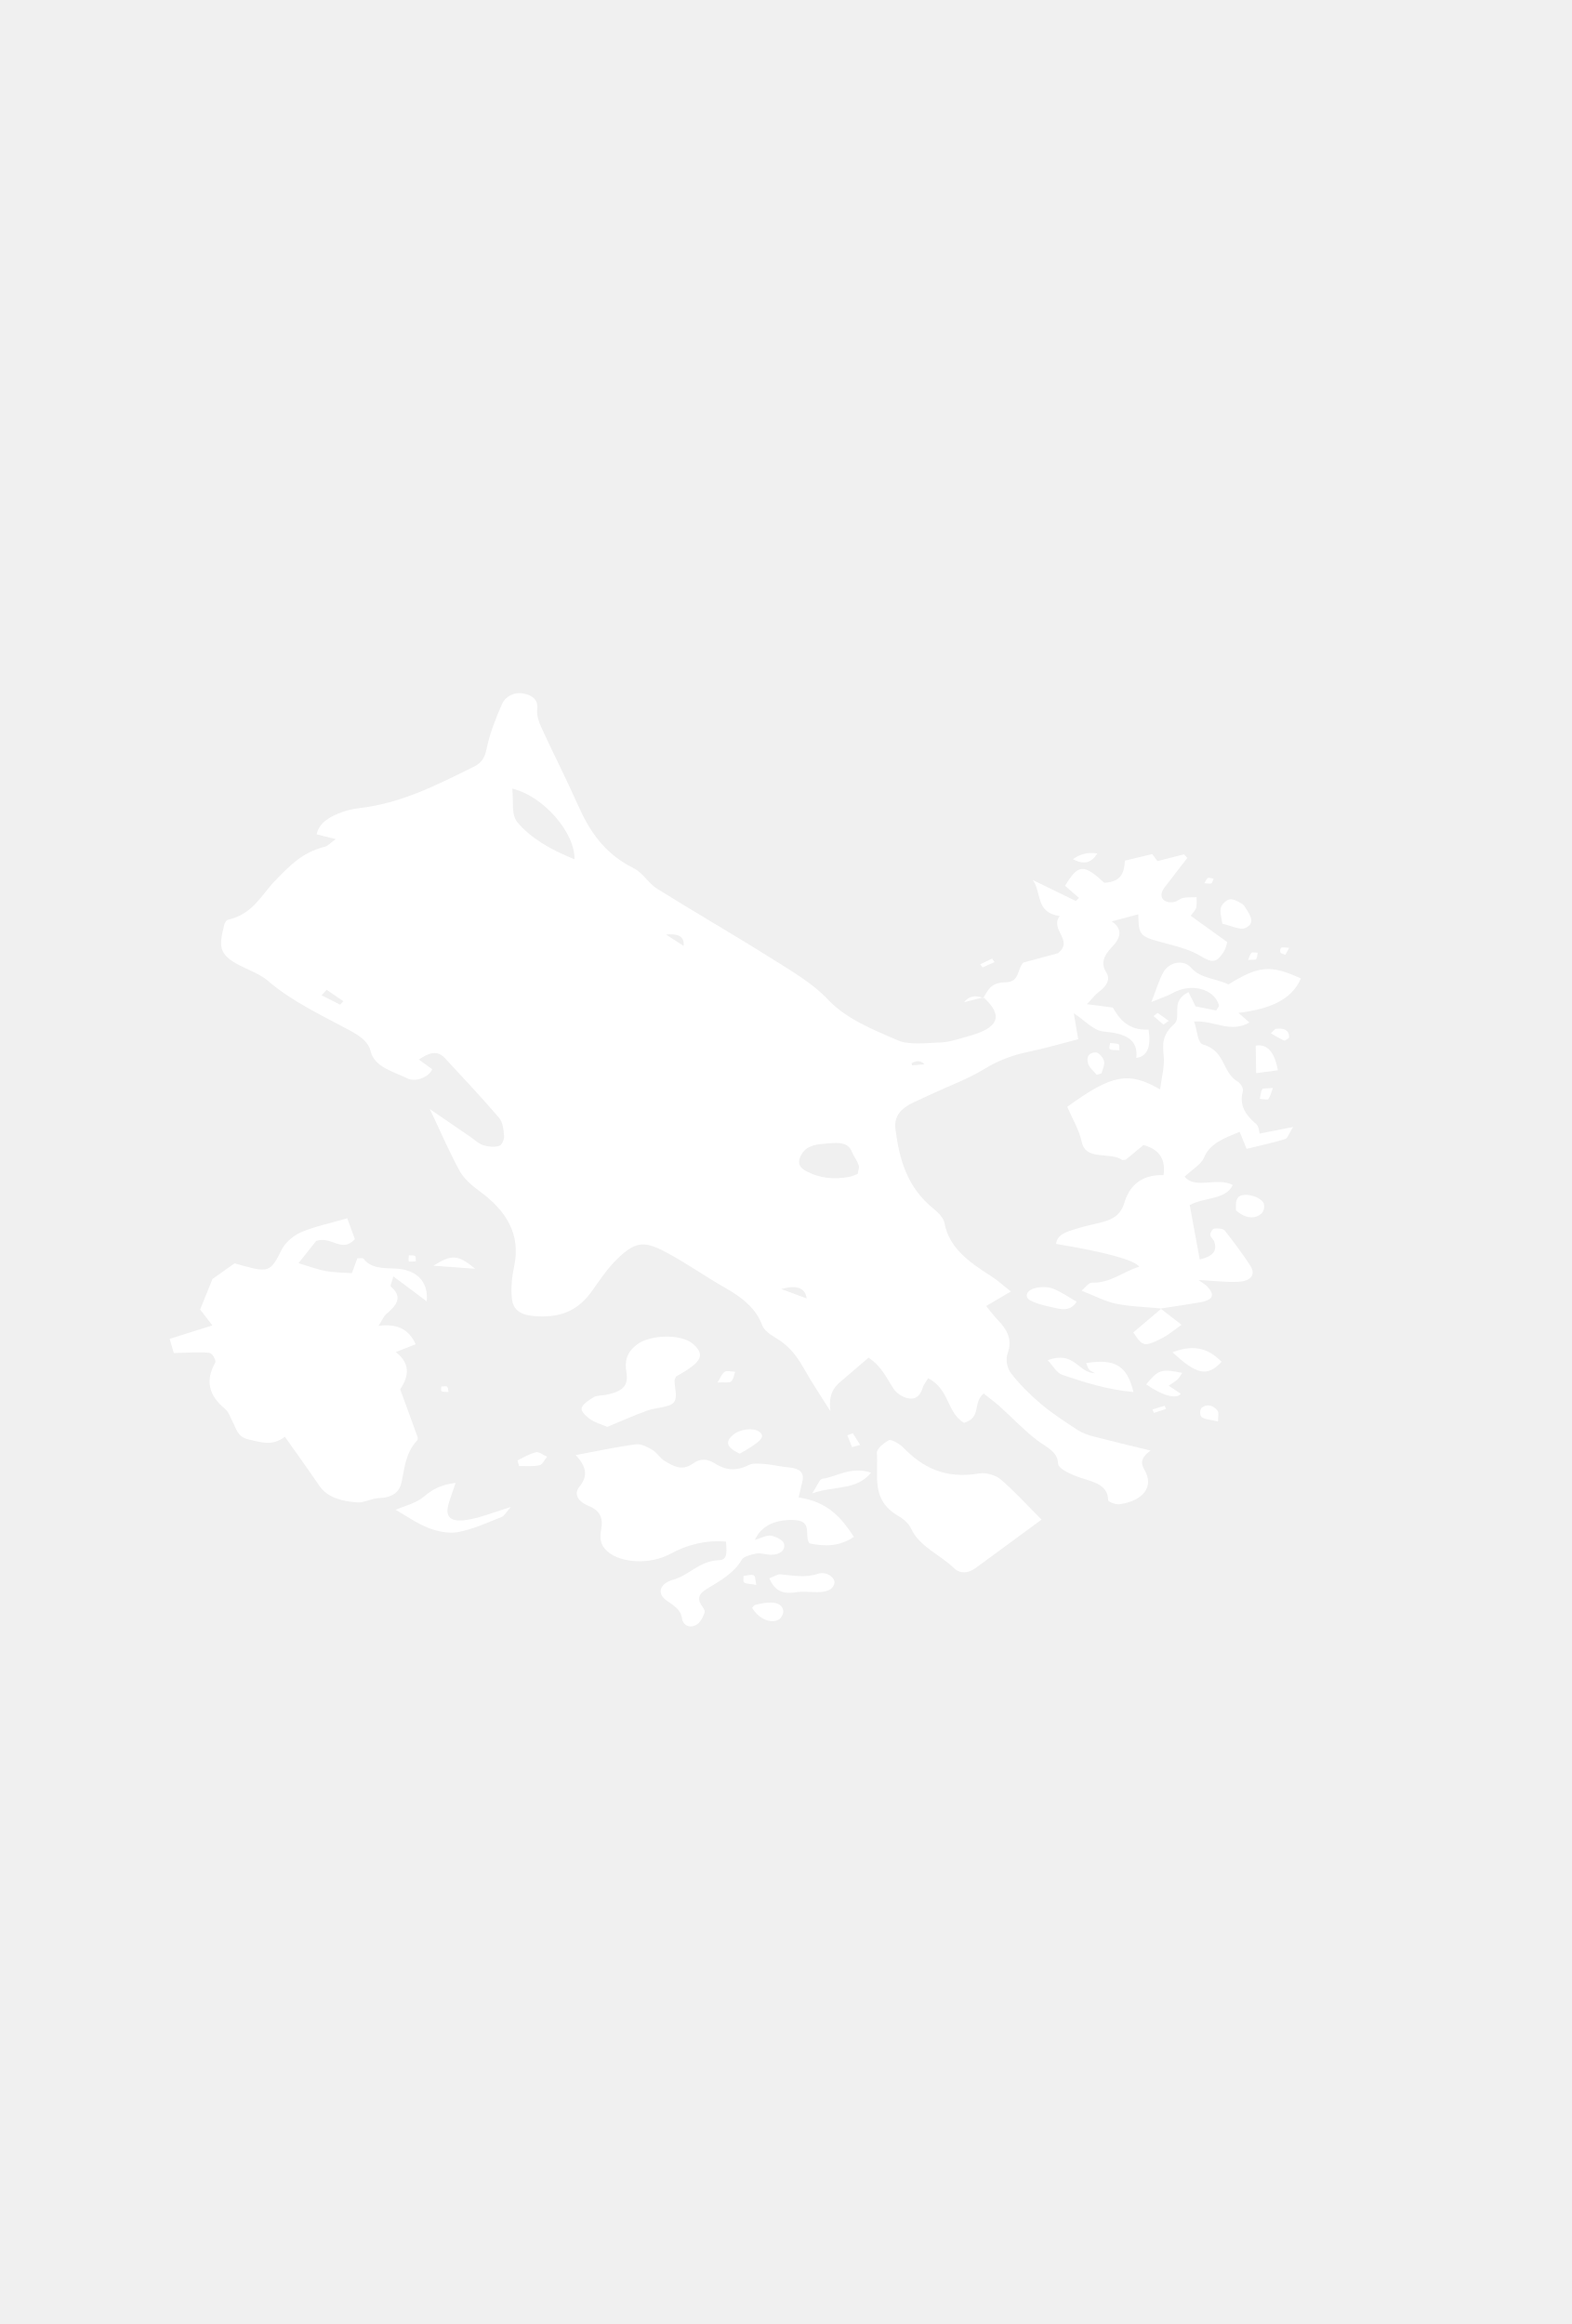
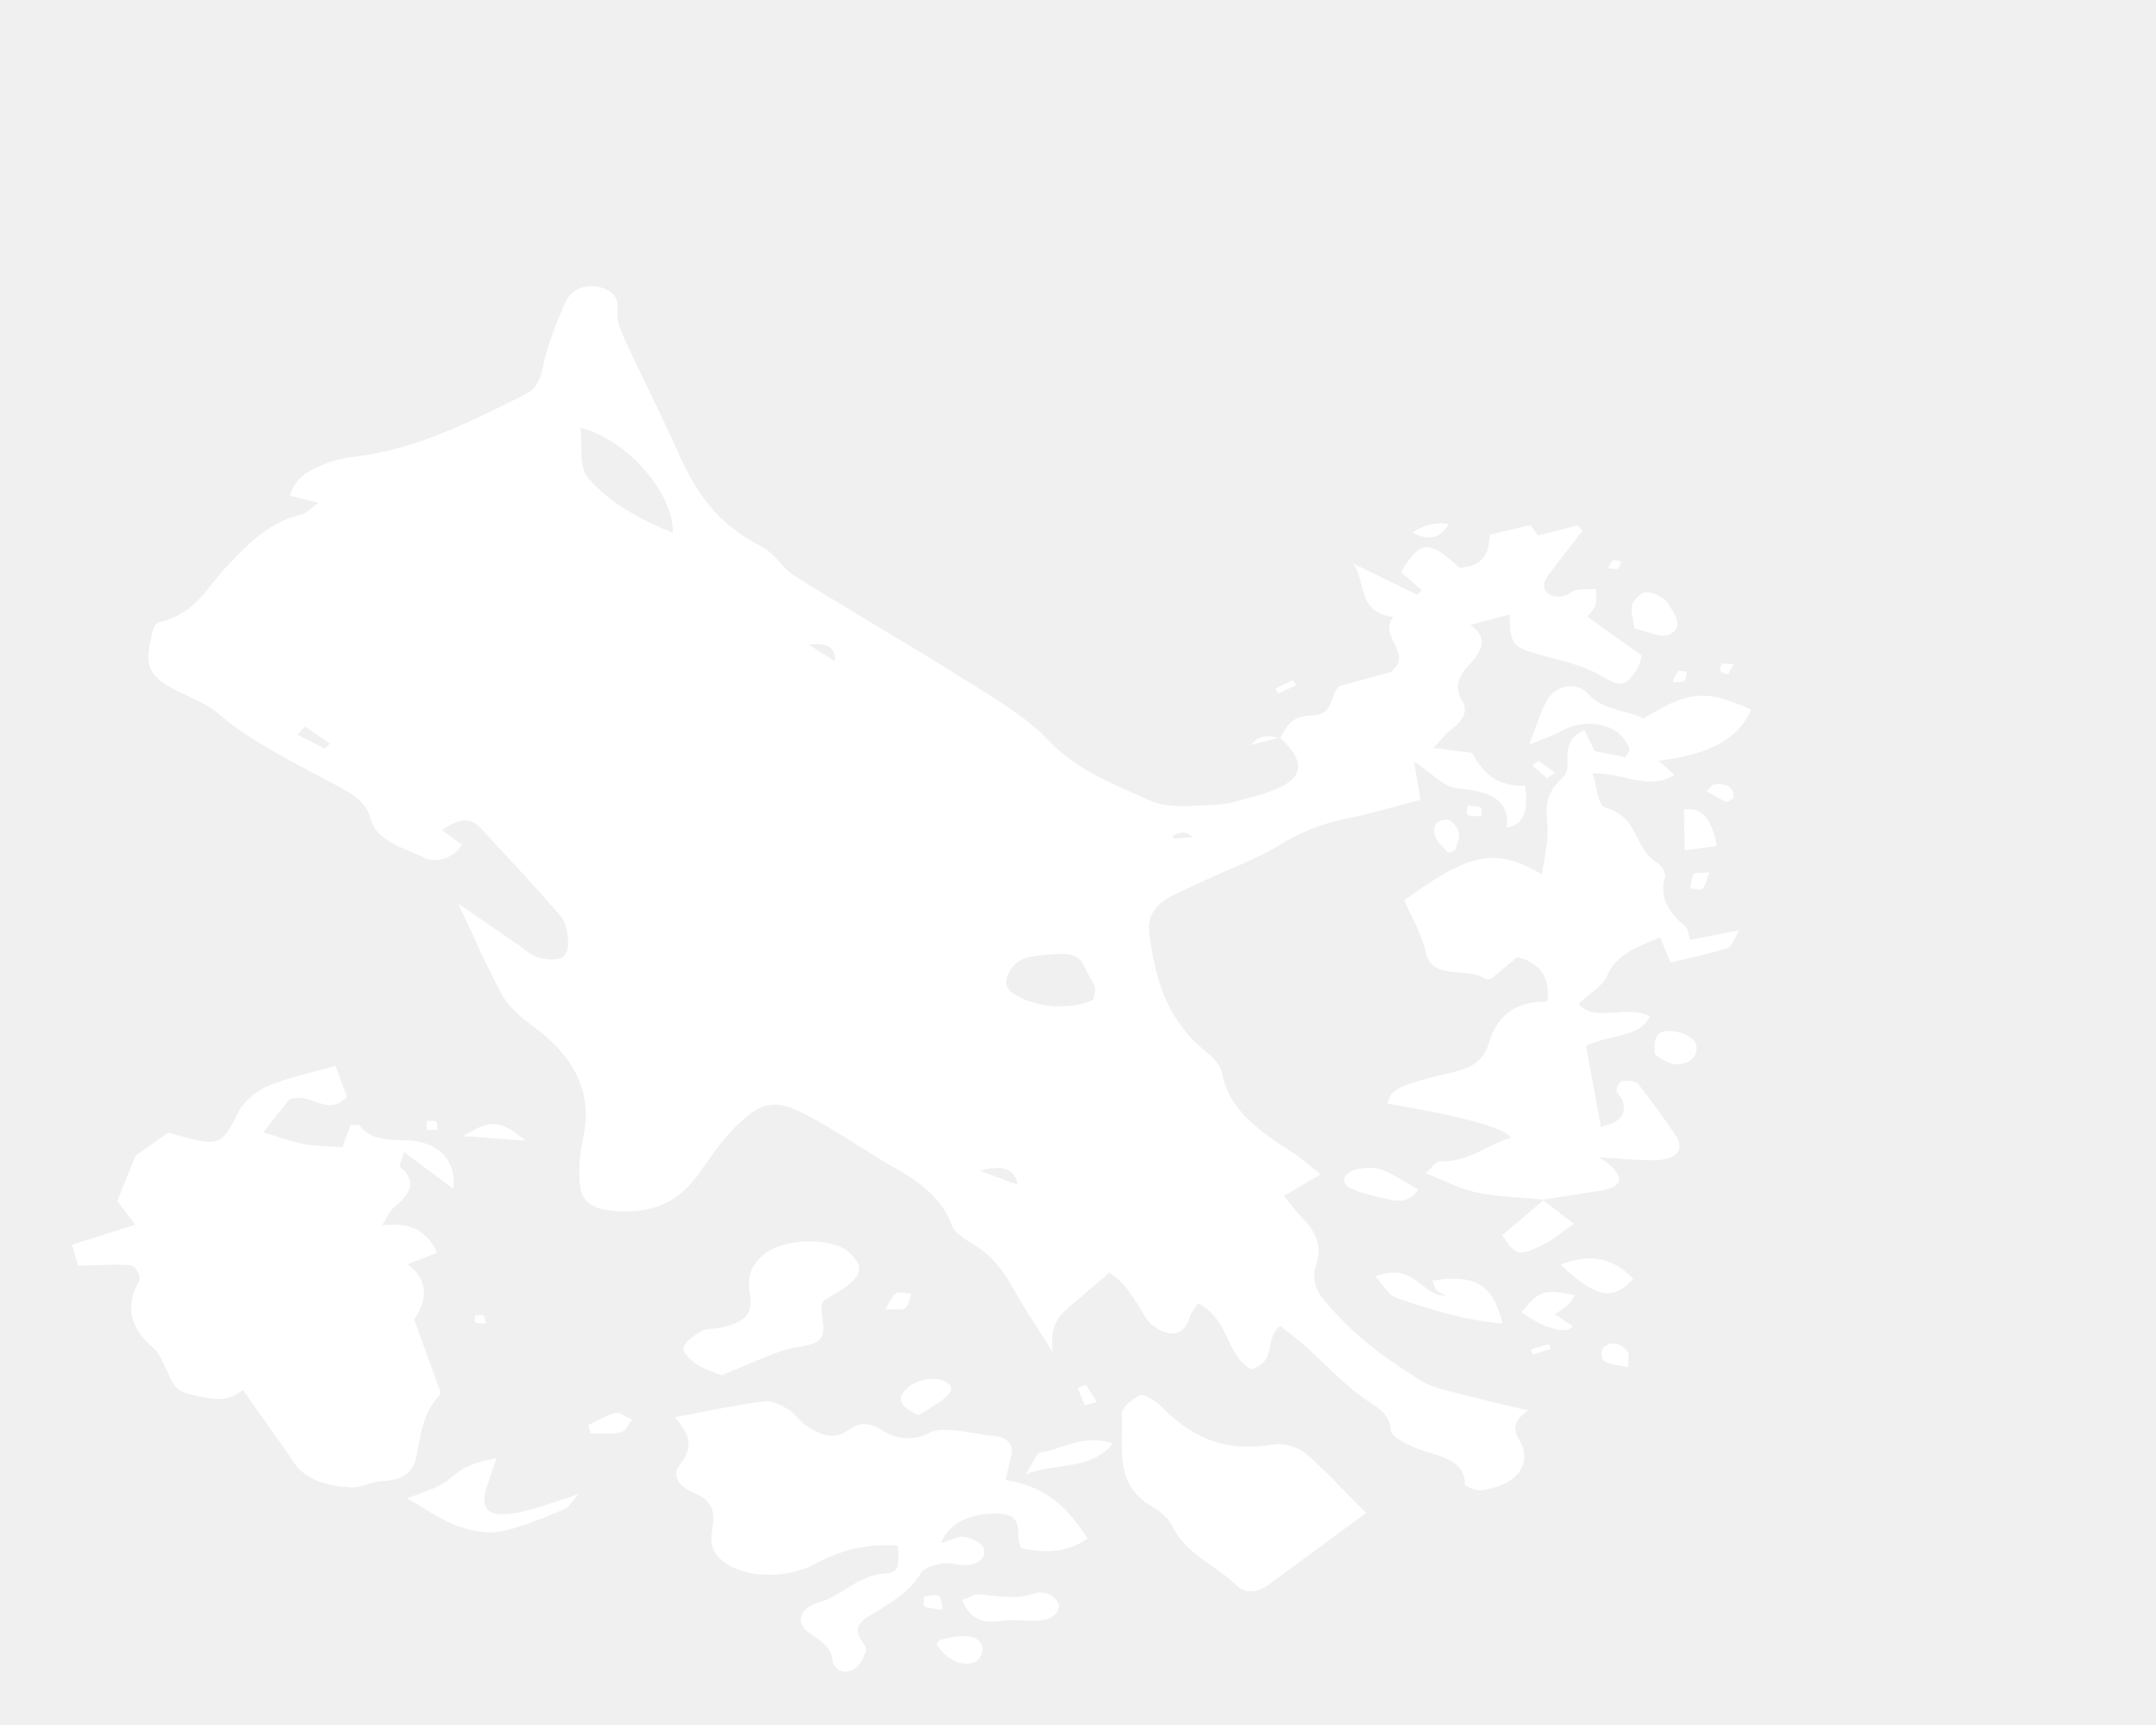
- <svg xmlns="http://www.w3.org/2000/svg" width="211" height="312" viewBox="0 0 211 312" fill="none">
-   <path d="M132.003 133.988C132.631 132.986 132.951 131.899 134.964 131.877C136.939 131.855 136.496 130.137 137.389 129.223C138.916 128.811 140.5 128.381 142.028 127.97C144.228 126.243 140.88 124.826 142.266 122.984C138.949 122.498 139.9 119.85 138.635 118.136C140.562 119.078 142.499 120.02 144.426 120.961C144.564 120.822 144.711 120.682 144.849 120.542L142.982 118.916C144.761 115.992 145.459 115.956 148.256 118.518C150.663 118.386 150.924 116.989 151.014 115.543C152.28 115.238 153.446 114.956 154.677 114.663C154.96 115.034 155.211 115.371 155.386 115.607C156.595 115.294 157.772 114.996 158.95 114.691C159.099 114.854 159.253 115.013 159.401 115.176C158.558 116.259 157.711 117.339 156.886 118.43C156.544 118.877 156.122 119.331 155.976 119.815C155.696 120.719 156.562 121.339 157.677 121.079C158.089 120.985 158.426 120.626 158.836 120.547C159.421 120.437 160.038 120.472 160.643 120.446C160.635 120.917 160.695 121.396 160.585 121.862C160.512 122.175 160.191 122.465 159.854 122.951C161.41 124.071 162.934 125.164 164.757 126.476C164.685 126.681 164.609 127.285 164.269 127.801C163.269 129.327 162.731 129.285 161.073 128.293C159.907 127.596 158.429 127.154 157.002 126.782C152.907 125.711 152.889 125.745 152.812 122.746C151.713 123.038 150.589 123.34 149.258 123.697C150.777 124.744 150.463 125.919 149.237 127.188C148.244 128.216 147.705 129.288 148.524 130.563C149.101 131.459 148.574 132.383 147.536 133.146C146.999 133.54 146.622 134.075 145.92 134.812C147.323 134.996 148.351 135.129 149.397 135.269C150.329 136.902 151.516 138.346 154.2 138.23C154.557 140.568 154.003 141.834 152.54 142.028C152.834 139.528 151.091 138.739 148.13 138.48C146.802 138.362 145.746 137.065 144.151 136.036C144.361 137.248 144.531 138.242 144.748 139.513C142.498 140.09 140.298 140.746 138.06 141.209C135.837 141.668 133.921 142.411 132.052 143.565C130.012 144.819 127.601 145.701 125.348 146.746C124.461 147.155 123.576 147.556 122.699 147.965C120.879 148.817 119.983 149.888 120.217 151.634C120.738 155.623 121.739 159.393 125.376 162.318C126.019 162.836 126.676 163.535 126.805 164.233C127.383 167.434 130.014 169.408 132.957 171.26C133.891 171.847 134.676 172.581 135.709 173.38C134.432 174.136 133.564 174.645 132.392 175.333C132.932 175.988 133.377 176.618 133.927 177.181C135.216 178.497 135.943 179.85 135.272 181.687C134.976 182.51 135.176 183.63 135.714 184.342C136.857 185.832 138.251 187.222 139.764 188.499C141.282 189.779 143.018 190.906 144.745 192.025C145.365 192.432 146.183 192.692 146.973 192.894C149.309 193.504 151.675 194.058 154.457 194.739C153.213 195.649 153.066 196.359 153.648 197.343C154.955 199.57 153.503 201.473 150.31 201.949C149.807 202.023 148.765 201.626 148.765 201.4C148.746 198.987 146.11 198.886 144.207 198.082C143.333 197.714 142.07 197.092 142.047 196.502C141.985 194.839 140.469 194.298 139.263 193.381C137.439 191.985 135.916 190.349 134.238 188.836C133.583 188.249 132.844 187.714 132.048 187.079C130.514 188.398 131.839 190.273 129.414 191.017C127.064 189.606 127.509 186.527 124.606 185.028C124.248 185.613 124.002 185.9 123.904 186.209C123.643 187.029 123.208 187.915 122.019 187.741C121.21 187.623 120.327 187.013 119.942 186.419C118.993 184.947 118.291 183.363 116.591 182.275C115.186 183.481 113.986 184.522 112.767 185.554C111.407 186.707 111.316 187.984 111.482 189.461C110.267 187.514 108.97 185.597 107.857 183.614C106.977 182.043 105.912 180.647 104.129 179.604C103.379 179.168 102.559 178.571 102.315 177.898C101.495 175.65 99.612 174.17 97.304 172.863C94.541 171.293 92.011 169.466 89.169 167.988C86.397 166.544 85.215 166.754 82.928 168.951C81.578 170.245 80.569 171.771 79.532 173.238C77.72 175.798 75.562 176.867 72.212 176.721C70.035 176.626 68.9 176.005 68.721 174.334C68.57 172.903 68.725 171.405 69.03 169.961C69.912 165.804 68.07 162.616 64.415 159.943C63.35 159.166 62.295 158.256 61.724 157.222C60.295 154.637 59.157 151.945 57.706 148.896C59.762 150.311 61.468 151.479 63.17 152.643C63.735 153.026 64.228 153.531 64.894 153.751C65.516 153.958 66.409 154.032 67.023 153.83C67.404 153.701 67.709 152.928 67.67 152.483C67.596 151.64 67.525 150.682 66.97 150.031C64.664 147.327 62.181 144.719 59.755 142.079C58.724 140.954 57.625 141.295 56.233 142.252C56.908 142.74 57.48 143.154 58.024 143.544C57.646 144.538 55.845 145.34 54.703 144.781C52.781 143.836 50.278 143.28 49.756 141.125C49.427 139.8 48.245 139.022 46.85 138.275C43.06 136.247 39.106 134.385 35.977 131.685C34.998 130.841 33.58 130.3 32.318 129.678C29.172 128.118 29.438 126.935 30.106 124.149C30.167 123.909 30.374 123.537 30.6 123.482C34.056 122.665 35.079 120.121 36.98 118.183C38.78 116.351 40.517 114.437 43.564 113.691C44.031 113.578 44.388 113.135 45.072 112.651C44.077 112.404 43.339 112.221 42.501 112.011C42.887 110.362 44.362 109.586 46.032 108.988C46.75 108.734 47.535 108.58 48.303 108.488C54.02 107.804 58.775 105.312 63.6 102.94C64.732 102.385 65.105 101.62 65.32 100.551C65.729 98.52 66.533 96.498 67.391 94.523C67.809 93.564 68.955 92.844 70.31 93.112C71.502 93.347 72.269 93.989 72.127 95.189C72.03 95.984 72.298 96.838 72.642 97.589C74.244 101.088 76.004 104.531 77.567 108.037C79.086 111.446 81.017 114.536 85.062 116.56C86.361 117.206 87.014 118.562 88.241 119.33C93.333 122.509 98.594 125.533 103.669 128.731C106.314 130.399 109.147 132.046 111.121 134.16C113.582 136.79 117.1 138.178 120.504 139.661C122.017 140.318 124.344 140.024 126.304 139.948C127.489 139.899 128.69 139.471 129.865 139.154C134.119 138.019 134.77 136.408 132.029 133.885L132.024 133.973L132.003 133.988ZM77.125 115.367C77.191 111.688 72.838 106.815 68.767 105.875C68.977 107.532 68.562 109.349 69.495 110.437C71.225 112.464 73.779 114.019 77.13 115.363L77.125 115.367ZM115.133 157.617C115.184 157.242 115.393 156.805 115.276 156.444C115.068 155.801 114.602 155.228 114.344 154.593C113.837 153.33 112.573 153.393 111.186 153.5C109.726 153.61 108.336 153.698 107.592 154.994C107.059 155.928 107.156 156.649 108.196 157.211C109.946 158.158 111.915 158.407 114.07 157.981C114.38 157.924 114.67 157.775 115.124 157.609L115.133 157.617ZM43.85 132.881C43.623 133.127 43.395 133.372 43.168 133.618C43.997 134.039 44.822 134.456 45.652 134.877C45.806 134.726 45.95 134.575 46.103 134.424C45.352 133.912 44.602 133.393 43.85 132.881ZM104.877 173.051C106.386 173.612 107.214 173.914 108.29 174.316C108.11 172.897 106.972 172.475 104.877 173.051ZM91.775 126.99C91.914 125.587 90.876 125.327 89.422 125.468L91.775 126.99ZM122.376 142.708C122.393 142.815 122.412 142.915 122.429 143.023C122.992 142.977 123.55 142.935 124.113 142.889C123.802 142.551 123.49 142.455 123.18 142.47C122.914 142.482 122.644 142.623 122.371 142.712L122.376 142.708Z" fill="white" />
-   <path d="M40.086 169.585C41.588 170.03 42.62 170.435 43.733 170.642C44.773 170.836 45.889 170.829 47.234 170.927C47.472 170.272 47.728 169.59 47.978 168.92C48.387 168.933 48.731 168.881 48.786 168.954C49.714 170.265 51.375 170.246 53.051 170.307C55.848 170.407 57.56 172.015 57.28 174.703C55.711 173.529 54.422 172.566 52.804 171.356C52.638 172.066 52.31 172.602 52.503 172.761C54.051 174.077 53.327 175.189 51.917 176.356C51.487 176.71 51.306 177.248 50.818 177.995C53.566 177.65 54.951 178.63 55.806 180.464C55.004 180.779 54.181 181.101 53.133 181.511C55.388 183.25 54.644 185.131 53.723 186.524C54.604 188.925 55.332 190.899 56.039 192.881C56.096 193.031 56.114 193.265 56.004 193.378C54.384 195.117 54.336 197.119 53.888 199.065C53.605 200.302 52.684 201.074 50.868 201.118C49.922 201.139 48.91 201.757 48.006 201.699C45.903 201.559 43.956 201.061 42.873 199.472C41.42 197.335 39.895 195.227 38.244 192.884C36.549 194.197 35.023 193.613 33.413 193.258C31.855 192.915 31.753 191.838 31.26 190.939C30.921 190.325 30.739 189.58 30.183 189.121C28.039 187.345 27.532 185.37 28.882 182.961C29.071 182.623 28.492 181.658 28.1 181.618C26.721 181.473 25.273 181.61 23.331 181.644C23.219 181.245 22.993 180.495 22.777 179.745C24.829 179.096 26.547 178.557 28.509 177.937C27.764 176.969 27.237 176.284 26.869 175.804C27.447 174.365 27.95 173.128 28.522 171.707L31.493 169.604C31.635 169.644 32.024 169.757 32.418 169.866C36.092 170.896 36.346 170.724 37.808 167.784C38.26 166.879 39.321 165.902 40.41 165.435C42.278 164.634 44.39 164.203 46.619 163.556C47.018 164.649 47.331 165.5 47.642 166.358C45.86 168.29 44.504 165.886 42.445 166.596C41.917 167.259 41.156 168.221 40.066 169.592L40.086 169.585Z" fill="white" />
-   <path d="M155.93 175.664C153.897 175.468 151.808 175.424 149.855 175.029C148.333 174.717 146.991 173.975 145.198 173.277C145.651 172.9 146.149 172.195 146.554 172.204C149.125 172.274 150.775 170.704 152.945 170.056C152.23 169.138 148.508 168.118 141.778 166.996C141.912 165.681 143.285 165.344 144.506 164.959C145.55 164.628 146.647 164.402 147.722 164.141C149.446 163.725 150.468 163.065 150.941 161.475C151.525 159.496 152.965 157.651 156.202 157.765C156.515 155.625 155.615 154.277 153.504 153.723C152.718 154.378 151.878 155.071 151.141 155.685C150.844 155.711 150.687 155.759 150.637 155.724C149.124 154.581 145.773 155.909 145.226 153.321C144.878 151.678 143.94 150.149 143.274 148.589C149.259 144.253 151.506 143.797 155.742 146.257C155.939 144.643 156.365 143.164 156.222 141.749C156.062 140.177 156.008 138.932 157.618 137.495C158.736 136.5 156.975 134.446 159.558 133.195C159.887 133.858 160.162 134.425 160.503 135.108C161.312 135.268 162.246 135.453 163.266 135.655C163.418 135.385 163.695 135.132 163.642 134.952C162.997 132.714 159.868 131.932 157.4 133.334C156.758 133.697 156.004 133.928 154.569 134.52C155.28 132.727 155.584 131.559 156.2 130.488C156.97 129.139 158.909 128.768 159.894 129.911C161.179 131.399 163.335 131.368 164.912 132.163C169.016 129.623 170.585 129.507 174.643 131.359C173.345 134.358 170.247 135.487 166.259 135.983L167.732 137.267C165.177 138.752 163.119 136.993 160.31 137.134C160.744 138.35 160.734 140 161.521 140.233C164.559 141.129 164.013 143.92 166.156 145.209C166.588 145.468 166.961 146.12 166.848 146.524C166.34 148.351 167.187 149.684 168.651 150.918C169.014 151.225 168.988 151.815 169.104 152.184C170.424 151.926 171.674 151.683 173.6 151.3C173.022 152.196 172.871 152.81 172.502 152.924C170.906 153.419 169.243 153.771 167.353 154.235C167.099 153.604 166.794 152.86 166.42 151.948C164.343 152.811 162.42 153.482 161.624 155.435C161.264 156.303 160.057 157.002 159.026 157.972C160.474 159.711 163.459 157.972 165.494 159.091C164.541 161.084 161.856 160.68 159.715 161.772C160.135 164.056 160.582 166.49 161.06 169.084C163.059 168.622 163.376 167.776 163.008 166.676C162.905 166.361 162.489 166.099 162.474 165.792C162.461 165.505 162.769 164.969 162.988 164.941C163.45 164.875 164.201 164.943 164.4 165.183C165.625 166.72 166.788 168.294 167.849 169.913C168.616 171.084 167.977 171.994 166.245 172.085C164.646 172.166 163.045 171.953 160.9 171.843C161.502 172.284 161.826 172.457 162.045 172.689C163.163 173.865 162.87 174.531 161.044 174.85C159.298 175.156 157.54 175.399 155.783 175.67L155.929 175.672L155.93 175.664Z" fill="white" />
-   <path d="M101.342 206.738C102.186 206.493 102.947 206.067 103.504 206.166C104.204 206.291 105.13 206.771 105.25 207.243C105.466 208.077 104.742 208.745 103.472 208.727C102.818 208.718 102.151 208.457 101.543 208.563C100.839 208.687 99.82 208.972 99.584 209.386C98.588 211.149 96.714 212.214 94.881 213.315C93.902 213.902 93.6 214.511 94.063 215.333C94.28 215.715 94.702 216.149 94.586 216.492C94.382 217.102 94.007 217.889 93.393 218.184C92.375 218.671 91.642 217.999 91.558 217.297C91.425 216.142 90.541 215.59 89.544 214.914C88.141 213.968 88.505 212.61 90.368 212.081C92.571 211.453 93.852 209.586 96.444 209.465C97.521 209.415 97.63 208.823 97.462 206.96C94.762 206.735 92.281 207.356 89.976 208.614C87.291 210.078 83.326 209.874 81.508 208.249C80.54 207.389 80.514 206.428 80.702 205.377C80.951 204.002 80.766 202.878 78.991 202.161C77.81 201.685 76.897 200.681 77.785 199.594C79.023 198.076 78.66 196.838 77.292 195.345C80.224 194.799 82.785 194.241 85.377 193.902C86.077 193.808 86.96 194.276 87.584 194.652C88.245 195.052 88.588 195.761 89.259 196.153C90.344 196.788 91.531 197.563 93.03 196.481C94.113 195.699 95.064 195.908 95.98 196.479C97.372 197.348 98.776 197.574 100.513 196.683C101.057 196.404 101.972 196.489 102.685 196.549C103.767 196.636 104.808 196.907 105.889 197.002C107.386 197.134 108.002 197.721 107.717 198.896C107.549 199.571 107.397 200.251 107.213 201.029C111.303 201.66 113.02 203.893 114.632 206.32C112.723 207.622 110.774 207.641 108.67 207.199C107.878 206.165 109.256 204.132 106.509 204.06C104.007 203.991 102.152 204.888 101.347 206.734L101.342 206.738Z" fill="white" />
-   <path d="M139.827 204.009C136.559 206.407 133.766 208.455 130.982 210.503C129.966 211.251 128.883 211.305 128.087 210.536C126.225 208.738 123.398 207.607 122.327 205.242C122.02 204.564 121.303 203.922 120.557 203.491C116.871 201.368 117.936 198.041 117.719 195.07C117.676 194.522 118.621 193.72 119.357 193.339C119.627 193.197 120.775 193.837 121.228 194.307C123.768 196.922 126.772 198.626 131.52 197.803C132.393 197.65 133.721 198.078 134.329 198.6C136.176 200.183 137.768 201.947 139.827 204.009Z" fill="white" />
-   <path d="M81.524 191.559C80.711 191.21 79.866 190.977 79.253 190.543C78.699 190.153 77.981 189.511 78.087 189.042C78.205 188.5 79.073 187.949 79.748 187.548C80.15 187.313 80.819 187.375 81.36 187.26C83.623 186.786 84.382 186.065 84.097 184.258C83.865 182.8 84.037 181.592 85.575 180.461C87.326 179.172 91.458 179.06 93.008 180.403C94.407 181.613 94.308 182.465 92.58 183.682C91.991 184.099 91.336 184.45 90.759 184.802C90.676 185.03 90.559 185.197 90.561 185.358C90.548 186.369 91.042 187.62 90.428 188.308C89.848 188.959 88.073 188.946 86.902 189.366C85.17 189.993 83.507 190.74 81.529 191.555L81.524 191.559Z" fill="white" />
-   <path d="M61.164 199.077C60.803 200.145 60.521 200.929 60.273 201.719C59.625 203.743 60.496 204.494 63.148 203.964C64.829 203.627 66.431 202.979 68.579 202.312C67.989 202.962 67.755 203.487 67.315 203.665C65.416 204.424 63.505 205.297 61.491 205.687C60.246 205.926 58.669 205.583 57.507 205.123C55.893 204.488 54.538 203.5 53.106 202.688C54.216 202.206 55.844 201.815 56.841 200.974C57.973 200.025 59.025 199.358 61.154 199.077L61.164 199.077Z" fill="white" />
-   <path d="M145.823 182.988C149.724 182.39 151.299 183.335 152.167 186.881C148.64 186.564 145.606 185.588 142.629 184.579C141.823 184.303 141.409 183.398 140.644 182.606C144.297 181.282 144.666 184.3 147.003 184.359C146.737 184.195 146.414 184.064 146.207 183.858C146.035 183.684 146 183.419 145.817 182.991L145.823 182.988Z" fill="white" />
-   <path d="M103.28 211.884C103.994 211.618 104.417 211.325 104.761 211.357C106.443 211.499 108.021 211.876 109.839 211.273C110.956 210.906 112.231 211.858 112.006 212.617C111.719 213.581 110.723 213.744 109.67 213.748C108.716 213.747 107.747 213.622 106.816 213.766C104.899 214.066 103.947 213.428 103.274 211.888L103.28 211.884Z" fill="white" />
-   <path d="M155.78 175.663C156.655 176.341 157.535 177.016 158.617 177.85C157.594 178.575 156.927 179.167 156.118 179.584C155.34 179.987 154.206 180.6 153.613 180.427C152.86 180.206 152.49 179.289 152.133 178.886C153.644 177.605 154.792 176.637 155.931 175.669L155.784 175.667L155.78 175.663Z" fill="white" />
-   <path d="M157.406 181.543C160.537 180.341 162.417 181.225 163.997 182.828C162.122 184.847 160.672 184.597 157.406 181.543Z" fill="white" />
-   <path d="M144.54 174.757C143.769 175.945 142.758 175.835 141.832 175.631C140.619 175.362 139.319 175.118 138.321 174.584C137.462 174.12 137.821 173.252 138.827 172.963C139.579 172.748 140.634 172.728 141.3 172.982C142.498 173.439 143.499 174.169 144.545 174.761L144.54 174.757Z" fill="white" />
-   <path d="M164.097 124.016C163.989 123.176 163.743 122.518 163.89 121.892C163.986 121.464 164.561 120.859 165.048 120.747C165.51 120.639 166.183 121.016 166.662 121.283C166.989 121.467 167.176 121.814 167.364 122.112C167.883 122.957 168.545 124.012 167.13 124.605C166.468 124.883 165.239 124.265 164.093 124.012L164.097 124.016Z" fill="white" />
-   <path d="M116.929 197.706C114.948 200.16 112.026 199.408 109.035 200.496C109.744 199.43 110.013 198.583 110.391 198.527C112.372 198.26 114.164 196.822 116.935 197.702L116.929 197.706Z" fill="white" />
-   <path d="M156.898 186.035C157.614 186.516 158.074 186.824 158.512 187.114C157.959 187.914 155.93 187.319 153.876 185.848C155.511 183.871 155.877 183.746 158.717 184.31C158.497 184.621 158.345 184.933 158.088 185.178C157.809 185.446 157.434 185.655 156.898 186.035Z" fill="white" />
-   <path d="M171.541 143.687C170.583 143.816 169.634 143.944 168.637 144.072C168.615 142.621 168.595 141.506 168.578 140.376C170.114 140.112 171.103 141.214 171.547 143.683L171.541 143.687Z" fill="white" />
-   <path d="M99.301 195.158C97.983 194.504 97.078 193.841 98.344 192.691C99.295 191.827 101.145 191.638 101.92 192.204C102.798 192.852 102.252 193.499 99.301 195.158Z" fill="white" />
-   <path d="M165.923 162.482C165.963 162.123 165.785 161.332 166.193 160.782C166.709 160.092 168.744 160.408 169.535 161.356C169.825 161.701 169.744 162.527 169.389 162.871C168.532 163.717 167.178 163.617 165.913 162.482L165.923 162.482Z" fill="white" />
-   <path d="M100.963 215.841C101.109 215.709 101.225 215.5 101.396 215.457C103.618 214.871 104.943 215.104 105.145 216.209C105.215 216.597 104.88 217.285 104.478 217.471C103.323 218.006 101.788 217.239 100.963 215.841Z" fill="white" />
-   <path d="M63.792 170.333C61.671 170.177 60.041 170.055 58.186 169.922C60.65 168.383 61.468 168.417 63.792 170.333Z" fill="white" />
-   <path d="M69.468 196.06C70.288 195.677 71.077 195.175 71.951 194.965C72.359 194.867 72.942 195.35 73.446 195.571C73.109 195.965 72.842 196.612 72.416 196.709C71.553 196.904 70.605 196.799 69.688 196.821C69.618 196.567 69.543 196.318 69.468 196.06Z" fill="white" />
-   <path d="M147.238 144.294C146.841 143.814 146.272 143.377 146.091 142.842C145.886 142.219 145.86 141.334 147.108 141.29C147.506 141.277 148.097 141.993 148.213 142.454C148.34 142.95 148.011 143.543 147.882 144.092C147.669 144.158 147.447 144.224 147.234 144.29L147.238 144.294Z" fill="white" />
-   <path d="M163.521 190.831C162.53 190.595 161.74 190.569 161.325 190.25C161.041 190.027 161.054 189.193 161.342 188.982C162.213 188.351 162.985 188.806 163.455 189.383C163.666 189.642 163.503 190.103 163.521 190.831Z" fill="white" />
-   <path d="M147.312 114.58C146.517 115.848 145.536 116.141 144.038 115.347C145.03 114.63 146.121 114.375 147.312 114.58Z" fill="white" />
-   <path d="M96.326 185.598C96.746 184.934 96.896 184.419 97.302 184.153C97.576 183.973 98.218 184.146 98.69 184.164C98.523 184.614 98.499 185.146 98.145 185.474C97.932 185.674 97.217 185.553 96.326 185.598Z" fill="white" />
-   <path d="M171.212 138.131C172.331 137.966 173.046 138.271 173.071 139.24C173.075 139.385 172.488 139.737 172.414 139.706C171.779 139.421 171.202 139.061 170.608 138.727C170.806 138.531 171.009 138.331 171.206 138.134L171.212 138.131Z" fill="white" />
-   <path d="M170.879 146.067C170.631 146.722 170.541 147.188 170.254 147.574C170.179 147.677 169.523 147.549 169.135 147.521C169.227 147.082 169.239 146.615 169.459 146.212C169.527 146.086 170.173 146.13 170.875 146.063L170.879 146.067Z" fill="white" />
-   <path d="M131.599 129.456C132.126 129.203 132.658 128.946 133.185 128.693C133.295 128.848 133.405 129.002 133.515 129.157C132.975 129.398 132.435 129.639 131.9 129.877C131.798 129.738 131.701 129.595 131.595 129.452L131.599 129.456Z" fill="white" />
-   <path d="M114.392 194.282C114.177 193.751 113.961 193.219 113.745 192.688C113.99 192.599 114.234 192.511 114.484 192.419C114.814 192.94 115.148 193.458 115.478 193.979C115.114 194.081 114.756 194.18 114.388 194.278L114.392 194.282Z" fill="white" />
-   <path d="M101.531 212.767C100.743 212.634 100.198 212.653 99.916 212.458C99.707 212.309 99.833 211.875 99.813 211.572C100.278 211.525 100.876 211.334 101.173 211.483C101.442 211.617 101.376 212.129 101.53 212.775L101.531 212.767Z" fill="white" />
-   <path d="M156.177 137.548L154.864 136.405L155.404 135.987C155.904 136.338 156.398 136.694 156.902 137.049C156.663 137.218 156.425 137.387 156.186 137.556L156.177 137.548Z" fill="white" />
-   <path d="M156.527 189.153C155.985 189.325 155.448 189.502 154.901 189.678C154.839 189.524 154.778 189.37 154.717 189.216C155.262 189.055 155.803 188.891 156.349 188.73C156.407 188.872 156.47 189.011 156.527 189.153Z" fill="white" />
-   <path d="M132.002 133.903C131.222 134.096 130.448 134.284 129.417 134.542C130.076 133.736 130.938 133.552 132.002 133.988L132.007 133.9L132.002 133.903Z" fill="white" />
-   <path d="M150.283 141.009C149.731 140.955 149.225 141.017 149.009 140.854C148.833 140.717 149.004 140.314 149.021 140.027C149.408 140.07 149.84 140.053 150.163 140.184C150.308 140.244 150.235 140.599 150.282 141.017L150.283 141.009Z" fill="white" />
-   <path d="M173.065 127.248C172.85 127.646 172.708 127.916 172.561 128.182C172.333 128.083 171.986 128.032 171.906 127.878C171.808 127.701 171.849 127.369 172.015 127.237C172.144 127.132 172.544 127.229 173.065 127.248Z" fill="white" />
-   <path d="M60.21 186.873C59.794 186.837 59.421 186.889 59.297 186.772C59.155 186.648 59.249 186.362 59.239 186.144C59.504 186.14 59.865 186.053 60.006 186.151C60.17 186.26 60.129 186.543 60.21 186.873Z" fill="white" />
-   <path d="M55.819 169.341C55.413 169.347 54.907 169.409 54.885 169.348C54.8 169.098 54.87 168.808 54.881 168.532C55.167 168.555 55.55 168.496 55.713 168.62C55.866 168.737 55.789 169.039 55.829 169.341L55.819 169.341Z" fill="white" />
-   <path d="M161.689 118.576C161.891 118.257 161.961 117.975 162.163 117.874C162.328 117.792 162.661 117.931 162.916 117.969C162.824 118.182 162.806 118.477 162.618 118.589C162.451 118.686 162.089 118.589 161.685 118.572L161.689 118.576Z" fill="white" />
-   <path d="M167.546 128.871C167.751 128.43 167.81 128.113 168.039 127.902C168.143 127.8 168.567 127.901 168.845 127.909C168.783 128.199 168.792 128.517 168.627 128.774C168.568 128.873 168.103 128.828 167.541 128.874L167.546 128.871Z" fill="white" />
+ <svg xmlns="http://www.w3.org/2000/svg" width="195" height="156" viewBox="0 0 195 156" fill="none">
+   <path d="M115.736 66.809C116.364 65.807 116.684 64.72 118.697 64.698C120.672 64.675 120.229 62.958 121.122 62.044C122.65 61.632 124.233 61.202 125.761 60.79C127.961 59.063 124.613 57.646 125.999 55.805C122.682 55.319 123.633 52.671 122.368 50.957C124.295 51.899 126.232 52.84 128.159 53.782C128.297 53.642 128.444 53.503 128.582 53.363L126.715 51.737C128.494 48.813 129.193 48.777 131.989 51.339C134.396 51.207 134.657 49.809 134.747 48.363C136.013 48.059 137.18 47.776 138.41 47.483C138.693 47.855 138.944 48.191 139.119 48.427C140.328 48.115 141.505 47.817 142.683 47.512C142.832 47.675 142.986 47.834 143.134 47.996C142.291 49.08 141.444 50.159 140.619 51.251C140.277 51.698 139.855 52.151 139.709 52.636C139.429 53.539 140.295 54.16 141.41 53.9C141.822 53.806 142.159 53.447 142.569 53.368C143.154 53.258 143.771 53.293 144.376 53.267C144.368 53.737 144.428 54.217 144.318 54.682C144.245 54.995 143.924 55.286 143.587 55.771C145.143 56.892 146.667 57.985 148.49 59.296C148.418 59.502 148.342 60.106 148.002 60.622C147.002 62.147 146.464 62.105 144.807 61.114C143.64 60.416 142.162 59.975 140.735 59.603C136.64 58.532 136.622 58.566 136.545 55.567C135.446 55.858 134.322 56.16 132.991 56.517C134.51 57.565 134.196 58.739 132.97 60.009C131.977 61.037 131.438 62.109 132.257 63.384C132.834 64.28 132.307 65.203 131.269 65.966C130.732 66.361 130.355 66.895 129.653 67.632C131.057 67.816 132.084 67.949 133.13 68.09C134.062 69.722 135.249 71.167 137.933 71.051C138.29 73.389 137.736 74.655 136.273 74.849C136.567 72.349 134.824 71.559 131.863 71.3C130.535 71.182 129.479 69.885 127.884 68.856C128.094 70.069 128.264 71.063 128.481 72.333C126.231 72.911 124.031 73.566 121.793 74.029C119.57 74.489 117.654 75.232 115.786 76.385C113.745 77.64 111.334 78.522 109.081 79.567C108.194 79.976 107.309 80.377 106.432 80.786C104.612 81.638 103.716 82.709 103.95 84.454C104.472 88.444 105.472 92.213 109.109 95.139C109.752 95.657 110.409 96.355 110.538 97.054C111.116 100.255 113.747 102.229 116.69 104.08C117.624 104.667 118.409 105.402 119.442 106.201C118.165 106.957 117.297 107.466 116.125 108.154C116.665 108.809 117.11 109.439 117.66 110.002C118.949 111.317 119.676 112.671 119.005 114.507C118.709 115.33 118.909 116.451 119.447 117.163C120.59 118.653 121.984 120.043 123.497 121.32C125.015 122.6 126.751 123.727 128.478 124.846C129.098 125.252 129.916 125.512 130.706 125.715C133.042 126.325 135.408 126.878 138.19 127.56C136.946 128.469 136.799 129.18 137.381 130.164C138.688 132.391 137.236 134.293 134.043 134.77C133.54 134.843 132.498 134.446 132.498 134.22C132.479 131.808 129.843 131.706 127.94 130.903C127.066 130.535 125.803 129.912 125.78 129.323C125.718 127.66 124.202 127.118 122.996 126.202C121.172 124.806 119.649 123.169 117.971 121.657C117.316 121.07 116.577 120.535 115.781 119.9C114.247 121.219 115.572 123.094 113.147 123.838C110.797 122.427 111.242 119.347 108.339 117.848C107.981 118.433 107.735 118.721 107.637 119.03C107.376 119.849 106.941 120.735 105.752 120.562C104.943 120.444 104.06 119.834 103.675 119.239C102.726 117.767 102.024 116.184 100.324 115.096C98.919 116.302 97.719 117.342 96.5 118.375C95.14 119.527 95.049 120.805 95.215 122.281C94 120.335 92.703 118.418 91.59 116.435C90.71 114.864 89.645 113.467 87.862 112.424C87.112 111.989 86.292 111.392 86.048 110.718C85.228 108.471 83.345 106.99 81.037 105.683C78.274 104.114 75.744 102.287 72.902 100.808C70.13 99.365 68.948 99.575 66.661 101.771C65.311 103.066 64.302 104.591 63.265 106.059C61.453 108.618 59.295 109.687 55.945 109.542C53.768 109.447 52.633 108.826 52.454 107.154C52.303 105.724 52.458 104.225 52.763 102.782C53.645 98.625 51.803 95.437 48.148 92.764C47.083 91.987 46.028 91.076 45.457 90.043C44.028 87.457 42.89 84.766 41.439 81.717C43.495 83.131 45.202 84.3 46.904 85.464C47.468 85.847 47.961 86.352 48.627 86.571C49.25 86.779 50.142 86.853 50.756 86.65C51.137 86.522 51.442 85.749 51.403 85.304C51.329 84.461 51.258 83.502 50.703 82.852C48.397 80.147 45.914 77.54 43.488 74.899C42.457 73.775 41.358 74.116 39.966 75.073C40.642 75.561 41.213 75.974 41.757 76.365C41.379 77.359 39.578 78.161 38.436 77.602C36.514 76.656 34.011 76.101 33.489 73.946C33.16 72.621 31.979 71.842 30.583 71.096C26.793 69.068 22.839 67.206 19.71 64.506C18.732 63.661 17.313 63.121 16.051 62.499C12.905 60.939 13.171 59.756 13.839 56.97C13.9 56.73 14.107 56.357 14.333 56.303C17.789 55.485 18.812 52.942 20.712 51.004C22.514 49.172 24.25 47.258 27.297 46.511C27.764 46.399 28.121 45.956 28.805 45.472C27.81 45.224 27.072 45.042 26.234 44.831C26.62 43.182 28.095 42.406 29.765 41.809C30.483 41.555 31.268 41.401 32.036 41.308C37.753 40.625 42.508 38.133 47.333 35.761C48.465 35.206 48.838 34.441 49.053 33.372C49.462 31.341 50.266 29.319 51.124 27.343C51.542 26.384 52.688 25.665 54.043 25.933C55.236 26.167 56.002 26.809 55.86 28.01C55.763 28.805 56.032 29.659 56.375 30.41C57.977 33.908 59.737 37.352 61.3 40.858C62.819 44.267 64.751 47.357 68.795 49.38C70.094 50.026 70.747 51.383 71.974 52.15C77.066 55.33 82.327 58.354 87.402 61.552C90.047 63.22 92.88 64.867 94.854 66.981C97.316 69.611 100.833 70.999 104.237 72.482C105.75 73.138 108.077 72.845 110.037 72.769C111.222 72.72 112.423 72.292 113.598 71.975C117.852 70.839 118.504 69.229 115.762 66.706L115.757 66.794L115.736 66.809ZM60.858 48.188C60.924 44.509 56.571 39.636 52.501 38.696C52.71 40.353 52.295 42.169 53.228 43.258C54.958 45.284 57.512 46.84 60.863 48.184L60.858 48.188ZM98.866 90.438C98.917 90.063 99.126 89.626 99.009 89.264C98.801 88.622 98.335 88.049 98.077 87.413C97.57 86.151 96.306 86.214 94.919 86.321C93.459 86.431 92.069 86.519 91.326 87.814C90.792 88.749 90.889 89.47 91.929 90.032C93.679 90.979 95.648 91.228 97.803 90.802C98.113 90.745 98.403 90.596 98.857 90.43L98.866 90.438ZM27.584 65.701C27.356 65.947 27.128 66.193 26.901 66.439C27.73 66.86 28.556 67.277 29.385 67.698C29.539 67.547 29.683 67.396 29.836 67.245C29.085 66.733 28.335 66.213 27.584 65.701ZM88.61 105.872C90.119 106.433 90.947 106.735 92.023 107.137C91.843 105.717 90.705 105.296 88.61 105.872ZM75.508 59.811C75.647 58.407 74.609 58.148 73.155 58.289L75.508 59.811ZM106.109 75.528C106.127 75.636 106.145 75.736 106.162 75.843C106.725 75.797 107.283 75.755 107.846 75.709C107.535 75.372 107.223 75.276 106.913 75.291C106.647 75.302 106.378 75.444 106.104 75.532L106.109 75.528Z" fill="white" />
+   <path d="M23.819 102.405C25.321 102.851 26.353 103.256 27.466 103.463C28.506 103.657 29.622 103.649 30.967 103.748C31.205 103.093 31.461 102.411 31.711 101.741C32.12 101.754 32.464 101.701 32.519 101.775C33.447 103.085 35.108 103.066 36.784 103.128C39.581 103.227 41.293 104.836 41.013 107.524C39.444 106.35 38.156 105.386 36.537 104.177C36.371 104.887 36.043 105.422 36.236 105.582C37.784 106.897 37.06 108.009 35.65 109.177C35.22 109.531 35.039 110.068 34.551 110.816C37.299 110.471 38.684 111.451 39.539 113.285C38.737 113.6 37.914 113.921 36.866 114.332C39.121 116.071 38.377 117.952 37.456 119.344C38.337 121.746 39.065 123.72 39.772 125.701C39.829 125.851 39.847 126.085 39.737 126.199C38.117 127.938 38.069 129.939 37.62 131.886C37.338 133.123 36.417 133.895 34.602 133.939C33.655 133.96 32.643 134.578 31.739 134.519C29.636 134.379 27.69 133.882 26.607 132.293C25.153 130.156 23.628 128.048 21.977 125.705C20.282 127.018 18.756 126.434 17.146 126.079C15.588 125.736 15.487 124.658 14.993 123.76C14.654 123.146 14.472 122.401 13.916 121.941C11.772 120.166 11.264 118.191 12.615 115.782C12.804 115.444 12.225 114.479 11.833 114.439C10.454 114.293 9.006 114.43 7.064 114.465C6.952 114.065 6.726 113.315 6.51 112.566C8.562 111.916 10.28 111.377 12.242 110.757C11.497 109.79 10.97 109.105 10.602 108.625C11.181 107.186 11.683 105.948 12.255 104.528L15.226 102.425C15.368 102.465 15.757 102.578 16.151 102.686C19.825 103.717 20.079 103.545 21.541 100.605C21.993 99.7 23.054 98.723 24.143 98.255C26.012 97.454 28.123 97.024 30.352 96.377C30.751 97.47 31.064 98.32 31.375 99.178C29.593 101.11 28.237 98.706 26.178 99.417C25.65 100.08 24.889 101.042 23.799 102.413L23.819 102.405Z" fill="white" />
+   <path d="M139.663 108.485C137.63 108.289 135.541 108.245 133.588 107.85C132.066 107.538 130.724 106.796 128.931 106.097C129.384 105.721 129.882 105.015 130.287 105.025C132.858 105.095 134.508 103.525 136.678 102.877C135.963 101.958 132.241 100.938 125.511 99.817C125.645 98.502 127.018 98.165 128.239 97.779C129.283 97.449 130.38 97.223 131.455 96.962C133.179 96.546 134.201 95.886 134.674 94.296C135.258 92.317 136.698 90.472 139.935 90.585C140.248 88.445 139.348 87.098 137.237 86.543C136.451 87.199 135.611 87.891 134.874 88.505C134.577 88.532 134.42 88.58 134.37 88.544C132.857 87.402 129.506 88.73 128.959 86.142C128.611 84.498 127.673 82.969 127.007 81.409C132.992 77.073 135.239 76.618 139.475 79.077C139.672 77.464 140.098 75.984 139.955 74.57C139.795 72.998 139.741 71.752 141.352 70.316C142.469 69.32 140.708 67.267 143.291 66.016C143.62 66.679 143.895 67.246 144.236 67.928C145.045 68.089 145.979 68.274 146.999 68.475C147.151 68.206 147.428 67.953 147.375 67.772C146.73 65.535 143.601 64.753 141.133 66.155C140.491 66.517 139.737 66.748 138.302 67.341C139.013 65.547 139.317 64.38 139.933 63.309C140.703 61.96 142.642 61.589 143.627 62.732C144.912 64.22 147.068 64.188 148.645 64.983C152.749 62.444 154.318 62.328 158.376 64.179C157.078 67.179 153.98 68.308 149.992 68.804L151.465 70.088C148.91 71.573 146.852 69.814 144.043 69.955C144.477 71.171 144.467 72.821 145.254 73.054C148.292 73.949 147.746 76.741 149.889 78.03C150.321 78.289 150.694 78.941 150.581 79.345C150.073 81.172 150.92 82.505 152.384 83.739C152.747 84.046 152.721 84.635 152.837 85.004C154.157 84.747 155.407 84.504 157.333 84.121C156.755 85.016 156.604 85.631 156.235 85.744C154.639 86.239 152.976 86.592 151.086 87.056C150.832 86.424 150.527 85.681 150.153 84.768C148.076 85.632 146.153 86.302 145.357 88.255C144.997 89.124 143.79 89.823 142.759 90.793C144.208 92.532 147.192 90.793 149.227 91.912C148.274 93.905 145.589 93.5 143.448 94.593C143.868 96.877 144.315 99.31 144.794 101.905C146.792 101.443 147.109 100.597 146.741 99.497C146.639 99.181 146.222 98.919 146.207 98.613C146.194 98.325 146.503 97.79 146.721 97.762C147.183 97.696 147.934 97.763 148.133 98.004C149.359 99.541 150.522 101.115 151.582 102.734C152.349 103.905 151.711 104.815 149.978 104.906C148.379 104.987 146.778 104.773 144.633 104.663C145.235 105.104 145.559 105.277 145.778 105.51C146.896 106.686 146.603 107.352 144.777 107.671C143.031 107.976 141.273 108.22 139.516 108.491L139.662 108.493L139.663 108.485Z" fill="white" />
+   <path d="M85.075 139.558C85.919 139.313 86.68 138.887 87.237 138.987C87.937 139.112 88.863 139.591 88.983 140.064C89.199 140.898 88.475 141.566 87.205 141.548C86.551 141.539 85.885 141.277 85.276 141.384C84.572 141.508 83.553 141.793 83.317 142.207C82.321 143.969 80.447 145.035 78.614 146.135C77.635 146.723 77.333 147.331 77.796 148.153C78.013 148.535 78.435 148.97 78.319 149.313C78.115 149.923 77.74 150.71 77.126 151.004C76.109 151.492 75.375 150.819 75.29 150.117C75.158 148.963 74.274 148.411 73.277 147.735C71.874 146.789 72.238 145.431 74.102 144.901C76.304 144.273 77.585 142.407 80.177 142.286C81.254 142.236 81.363 141.644 81.195 139.781C78.495 139.556 76.014 140.176 73.709 141.435C71.024 142.899 67.058 142.695 65.241 141.069C64.273 140.21 64.247 139.248 64.435 138.198C64.684 136.823 64.499 135.699 62.724 134.981C61.543 134.506 60.63 133.501 61.518 132.415C62.756 130.896 62.393 129.658 61.025 128.166C63.957 127.62 66.519 127.062 69.11 126.722C69.81 126.629 70.693 127.097 71.317 127.473C71.978 127.872 72.321 128.582 72.992 128.974C74.077 129.609 75.264 130.383 76.763 129.301C77.847 128.52 78.797 128.728 79.713 129.3C81.105 130.169 82.509 130.395 84.246 129.504C84.79 129.224 85.706 129.31 86.418 129.369C87.5 129.457 88.541 129.728 89.622 129.823C91.119 129.955 91.735 130.541 91.45 131.717C91.282 132.392 91.13 133.072 90.946 133.85C95.036 134.481 96.753 136.714 98.365 139.14C96.456 140.443 94.507 140.462 92.403 140.019C91.611 138.986 92.989 136.953 90.242 136.88C87.74 136.812 85.885 137.709 85.08 139.555L85.075 139.558Z" fill="white" />
+   <path d="M123.56 136.829C120.292 139.227 117.499 141.275 114.715 143.324C113.699 144.072 112.616 144.126 111.82 143.357C109.958 141.558 107.131 140.428 106.06 138.062C105.753 137.384 105.036 136.743 104.29 136.311C100.604 134.189 101.669 130.861 101.452 127.891C101.409 127.343 102.354 126.54 103.09 126.16C103.36 126.018 104.508 126.658 104.961 127.127C107.502 129.743 110.505 131.446 115.253 130.623C116.126 130.471 117.454 130.899 118.062 131.42C119.909 133.004 121.501 134.768 123.56 136.829Z" fill="white" />
+   <path d="M65.257 124.379C64.444 124.031 63.599 123.797 62.986 123.364C62.432 122.973 61.715 122.332 61.82 121.862C61.938 121.32 62.806 120.769 63.481 120.369C63.884 120.133 64.552 120.196 65.093 120.081C67.356 119.607 68.116 118.886 67.829 117.079C67.598 115.621 67.77 114.413 69.308 113.282C71.059 111.993 75.191 111.881 76.741 113.223C78.14 114.433 78.042 115.286 76.313 116.503C75.724 116.919 75.069 117.27 74.492 117.622C74.409 117.851 74.293 118.018 74.294 118.179C74.281 119.189 74.775 120.44 74.162 121.129C73.581 121.779 71.807 121.766 70.635 122.187C68.903 122.814 67.241 123.56 65.263 124.376L65.257 124.379Z" fill="white" />
+   <path d="M44.897 131.898C44.535 132.965 44.254 133.75 44.006 134.539C43.358 136.563 44.23 137.314 46.881 136.784C48.562 136.447 50.164 135.8 52.312 135.132C51.722 135.783 51.488 136.308 51.048 136.486C49.149 137.244 47.238 138.118 45.224 138.507C43.979 138.747 42.403 138.403 41.24 137.943C39.626 137.308 38.272 136.321 36.839 135.509C37.949 135.026 39.577 134.635 40.574 133.795C41.706 132.846 42.758 132.179 44.888 131.898L44.897 131.898Z" fill="white" />
+   <path d="M129.556 115.808C133.457 115.211 135.032 116.156 135.9 119.702C132.373 119.385 129.339 118.409 126.362 117.399C125.556 117.124 125.142 116.218 124.377 115.427C128.03 114.103 128.399 117.121 130.736 117.18C130.47 117.015 130.147 116.885 129.94 116.679C129.768 116.504 129.733 116.24 129.55 115.812L129.556 115.808Z" fill="white" />
+   <path d="M87.013 144.704C87.727 144.439 88.15 144.146 88.494 144.177C90.176 144.319 91.754 144.697 93.572 144.094C94.689 143.727 95.964 144.678 95.739 145.437C95.452 146.402 94.456 146.564 93.403 146.569C92.449 146.567 91.48 146.443 90.549 146.587C88.632 146.886 87.68 146.249 87.007 144.708L87.013 144.704Z" fill="white" />
+   <path d="M139.513 108.484C140.388 109.162 141.268 109.836 142.35 110.671C141.327 111.396 140.66 111.987 139.851 112.405C139.073 112.808 137.939 113.42 137.346 113.247C136.593 113.026 136.223 112.11 135.867 111.707C137.377 110.426 138.525 109.458 139.664 108.49L139.517 108.488L139.513 108.484Z" fill="white" />
+   <path d="M141.139 114.363C144.27 113.162 146.15 114.046 147.73 115.649C145.855 117.667 144.405 117.418 141.139 114.363Z" fill="white" />
+   <path d="M128.273 107.578C127.502 108.766 126.492 108.656 125.565 108.452C124.352 108.183 123.052 107.939 122.054 107.404C121.195 106.941 121.555 106.073 122.56 105.784C123.313 105.568 124.367 105.548 125.033 105.803C126.231 106.26 127.232 106.989 128.278 107.582L128.273 107.578Z" fill="white" />
+   <path d="M147.83 56.836C147.722 55.996 147.476 55.338 147.623 54.712C147.719 54.285 148.294 53.68 148.781 53.568C149.243 53.46 149.916 53.836 150.395 54.103C150.723 54.288 150.909 54.635 151.097 54.932C151.616 55.778 152.278 56.833 150.863 57.426C150.201 57.704 148.972 57.086 147.826 56.832L147.83 56.836Z" fill="white" />
+   <path d="M100.662 130.527C98.681 132.981 95.759 132.228 92.768 133.316C93.477 132.25 93.746 131.404 94.124 131.348C96.105 131.081 97.897 129.643 100.668 130.523L100.662 130.527Z" fill="white" />
+   <path d="M140.631 118.855C141.347 119.336 141.807 119.645 142.245 119.934C141.692 120.735 139.663 120.14 137.609 118.668C139.244 116.692 139.61 116.567 142.45 117.131C142.23 117.442 142.078 117.753 141.821 117.999C141.542 118.267 141.167 118.476 140.631 118.855Z" fill="white" />
+   <path d="M155.274 76.508C154.316 76.636 153.367 76.765 152.37 76.893C152.348 75.441 152.329 74.327 152.311 73.197C153.847 72.932 154.836 74.035 155.28 76.504L155.274 76.508Z" fill="white" />
+   <path d="M83.034 127.979C81.716 127.325 80.811 126.662 82.077 125.511C83.028 124.648 84.879 124.459 85.653 125.025C86.531 125.672 85.986 126.32 83.034 127.979Z" fill="white" />
+   <path d="M149.656 95.303C149.696 94.944 149.518 94.152 149.926 93.603C150.442 92.913 152.477 93.228 153.268 94.177C153.558 94.522 153.477 95.348 153.122 95.691C152.265 96.537 150.911 96.438 149.646 95.303L149.656 95.303Z" fill="white" />
+   <path d="M84.696 148.662C84.843 148.53 84.958 148.321 85.129 148.277C87.352 147.692 88.676 147.924 88.878 149.03C88.948 149.417 88.613 150.106 88.211 150.292C87.056 150.827 85.521 150.059 84.696 148.662Z" fill="white" />
+   <path d="M47.525 103.153C45.404 102.998 43.774 102.876 41.919 102.743C44.383 101.203 45.201 101.238 47.525 103.153Z" fill="white" />
+   <path d="M53.201 128.881C54.021 128.498 54.81 127.995 55.685 127.785C56.092 127.688 56.675 128.17 57.179 128.392C56.842 128.785 56.575 129.432 56.149 129.53C55.286 129.725 54.338 129.62 53.421 129.642C53.351 129.388 53.276 129.138 53.201 128.881Z" fill="white" />
+   <path d="M130.971 77.115C130.574 76.634 130.005 76.198 129.824 75.663C129.619 75.04 129.593 74.155 130.841 74.111C131.239 74.097 131.83 74.814 131.946 75.275C132.073 75.77 131.744 76.363 131.615 76.913C131.402 76.979 131.18 77.045 130.967 77.111L130.971 77.115Z" fill="white" />
+   <path d="M147.254 123.652C146.263 123.416 145.473 123.39 145.058 123.07C144.774 122.848 144.787 122.014 145.075 121.803C145.946 121.172 146.718 121.627 147.188 122.204C147.4 122.463 147.236 122.924 147.254 123.652Z" fill="white" />
+   <path d="M131.045 47.401C130.25 48.669 129.269 48.962 127.771 48.167C128.763 47.451 129.854 47.196 131.045 47.401Z" fill="white" />
+   <path d="M80.059 118.419C80.48 117.755 80.629 117.24 81.035 116.974C81.309 116.794 81.951 116.967 82.423 116.985C82.256 117.435 82.232 117.966 81.878 118.295C81.665 118.495 80.95 118.374 80.059 118.419Z" fill="white" />
+   <path d="M154.945 70.951C156.064 70.787 156.779 71.091 156.804 72.061C156.808 72.206 156.221 72.558 156.147 72.526C155.512 72.242 154.936 71.882 154.341 71.548C154.539 71.352 154.742 71.151 154.939 70.955L154.945 70.951Z" fill="white" />
+   <path d="M154.612 78.888C154.364 79.543 154.274 80.008 153.987 80.395C153.912 80.498 153.256 80.37 152.868 80.341C152.96 79.902 152.972 79.435 153.192 79.032C153.26 78.907 153.906 78.951 154.608 78.884L154.612 78.888Z" fill="white" />
+   <path d="M115.332 62.276C115.859 62.023 116.391 61.767 116.918 61.514C117.028 61.668 117.138 61.823 117.248 61.977C116.708 62.219 116.168 62.46 115.633 62.698C115.531 62.559 115.435 62.416 115.328 62.273L115.332 62.276Z" fill="white" />
+   <path d="M98.125 127.103C97.91 126.571 97.694 126.04 97.478 125.509C97.723 125.42 97.968 125.332 98.217 125.239C98.547 125.761 98.881 126.278 99.211 126.8C98.847 126.902 98.489 127 98.121 127.099L98.125 127.103Z" fill="white" />
+   <path d="M85.264 145.588C84.476 145.455 83.931 145.474 83.649 145.278C83.44 145.13 83.566 144.695 83.546 144.393C84.011 144.345 84.609 144.155 84.906 144.304C85.175 144.438 85.109 144.95 85.263 145.596L85.264 145.588Z" fill="white" />
+   <path d="M139.91 70.369L138.597 69.225L139.137 68.808C139.637 69.159 140.131 69.514 140.635 69.87C140.396 70.039 140.158 70.208 139.919 70.377L139.91 70.369Z" fill="white" />
+   <path d="M140.26 121.974C139.718 122.146 139.181 122.322 138.634 122.498C138.572 122.344 138.511 122.191 138.45 122.037C138.995 121.876 139.536 121.711 140.082 121.55C140.14 121.693 140.203 121.831 140.26 121.974Z" fill="white" />
+   <path d="M115.735 66.724C114.955 66.916 114.181 67.105 113.15 67.362C113.809 66.557 114.671 66.372 115.735 66.808L115.74 66.72L115.735 66.724Z" fill="white" />
+   <path d="M134.016 73.83C133.464 73.776 132.958 73.838 132.742 73.674C132.566 73.538 132.737 73.134 132.754 72.847C133.141 72.891 133.573 72.874 133.896 73.005C134.042 73.064 133.968 73.419 134.015 73.837L134.016 73.83Z" fill="white" />
+   <path d="M156.798 60.068C156.583 60.467 156.441 60.737 156.294 61.002C156.066 60.904 155.719 60.853 155.639 60.699C155.541 60.522 155.582 60.189 155.748 60.058C155.877 59.952 156.277 60.05 156.798 60.068Z" fill="white" />
+   <path d="M43.943 119.694C43.527 119.657 43.154 119.709 43.03 119.593C42.888 119.469 42.983 119.183 42.972 118.965C43.237 118.961 43.598 118.874 43.739 118.972C43.903 119.081 43.862 119.363 43.943 119.694Z" fill="white" />
+   <path d="M39.552 102.162C39.146 102.168 38.64 102.23 38.618 102.168C38.533 101.918 38.604 101.628 38.614 101.353C38.9 101.376 39.283 101.316 39.446 101.441C39.599 101.558 39.522 101.859 39.562 102.162L39.552 102.162Z" fill="white" />
+   <path d="M145.423 51.397C145.624 51.078 145.694 50.795 145.896 50.695C146.061 50.613 146.394 50.752 146.649 50.789C146.557 51.003 146.539 51.297 146.351 51.41C146.184 51.507 145.822 51.41 145.418 51.393L145.423 51.397Z" fill="white" />
+   <path d="M151.279 61.691C151.484 61.25 151.543 60.934 151.772 60.722C151.876 60.621 152.3 60.722 152.578 60.73C152.516 61.02 152.526 61.337 152.36 61.595C152.301 61.694 151.836 61.649 151.274 61.695L151.279 61.691Z" fill="white" />
</svg>
